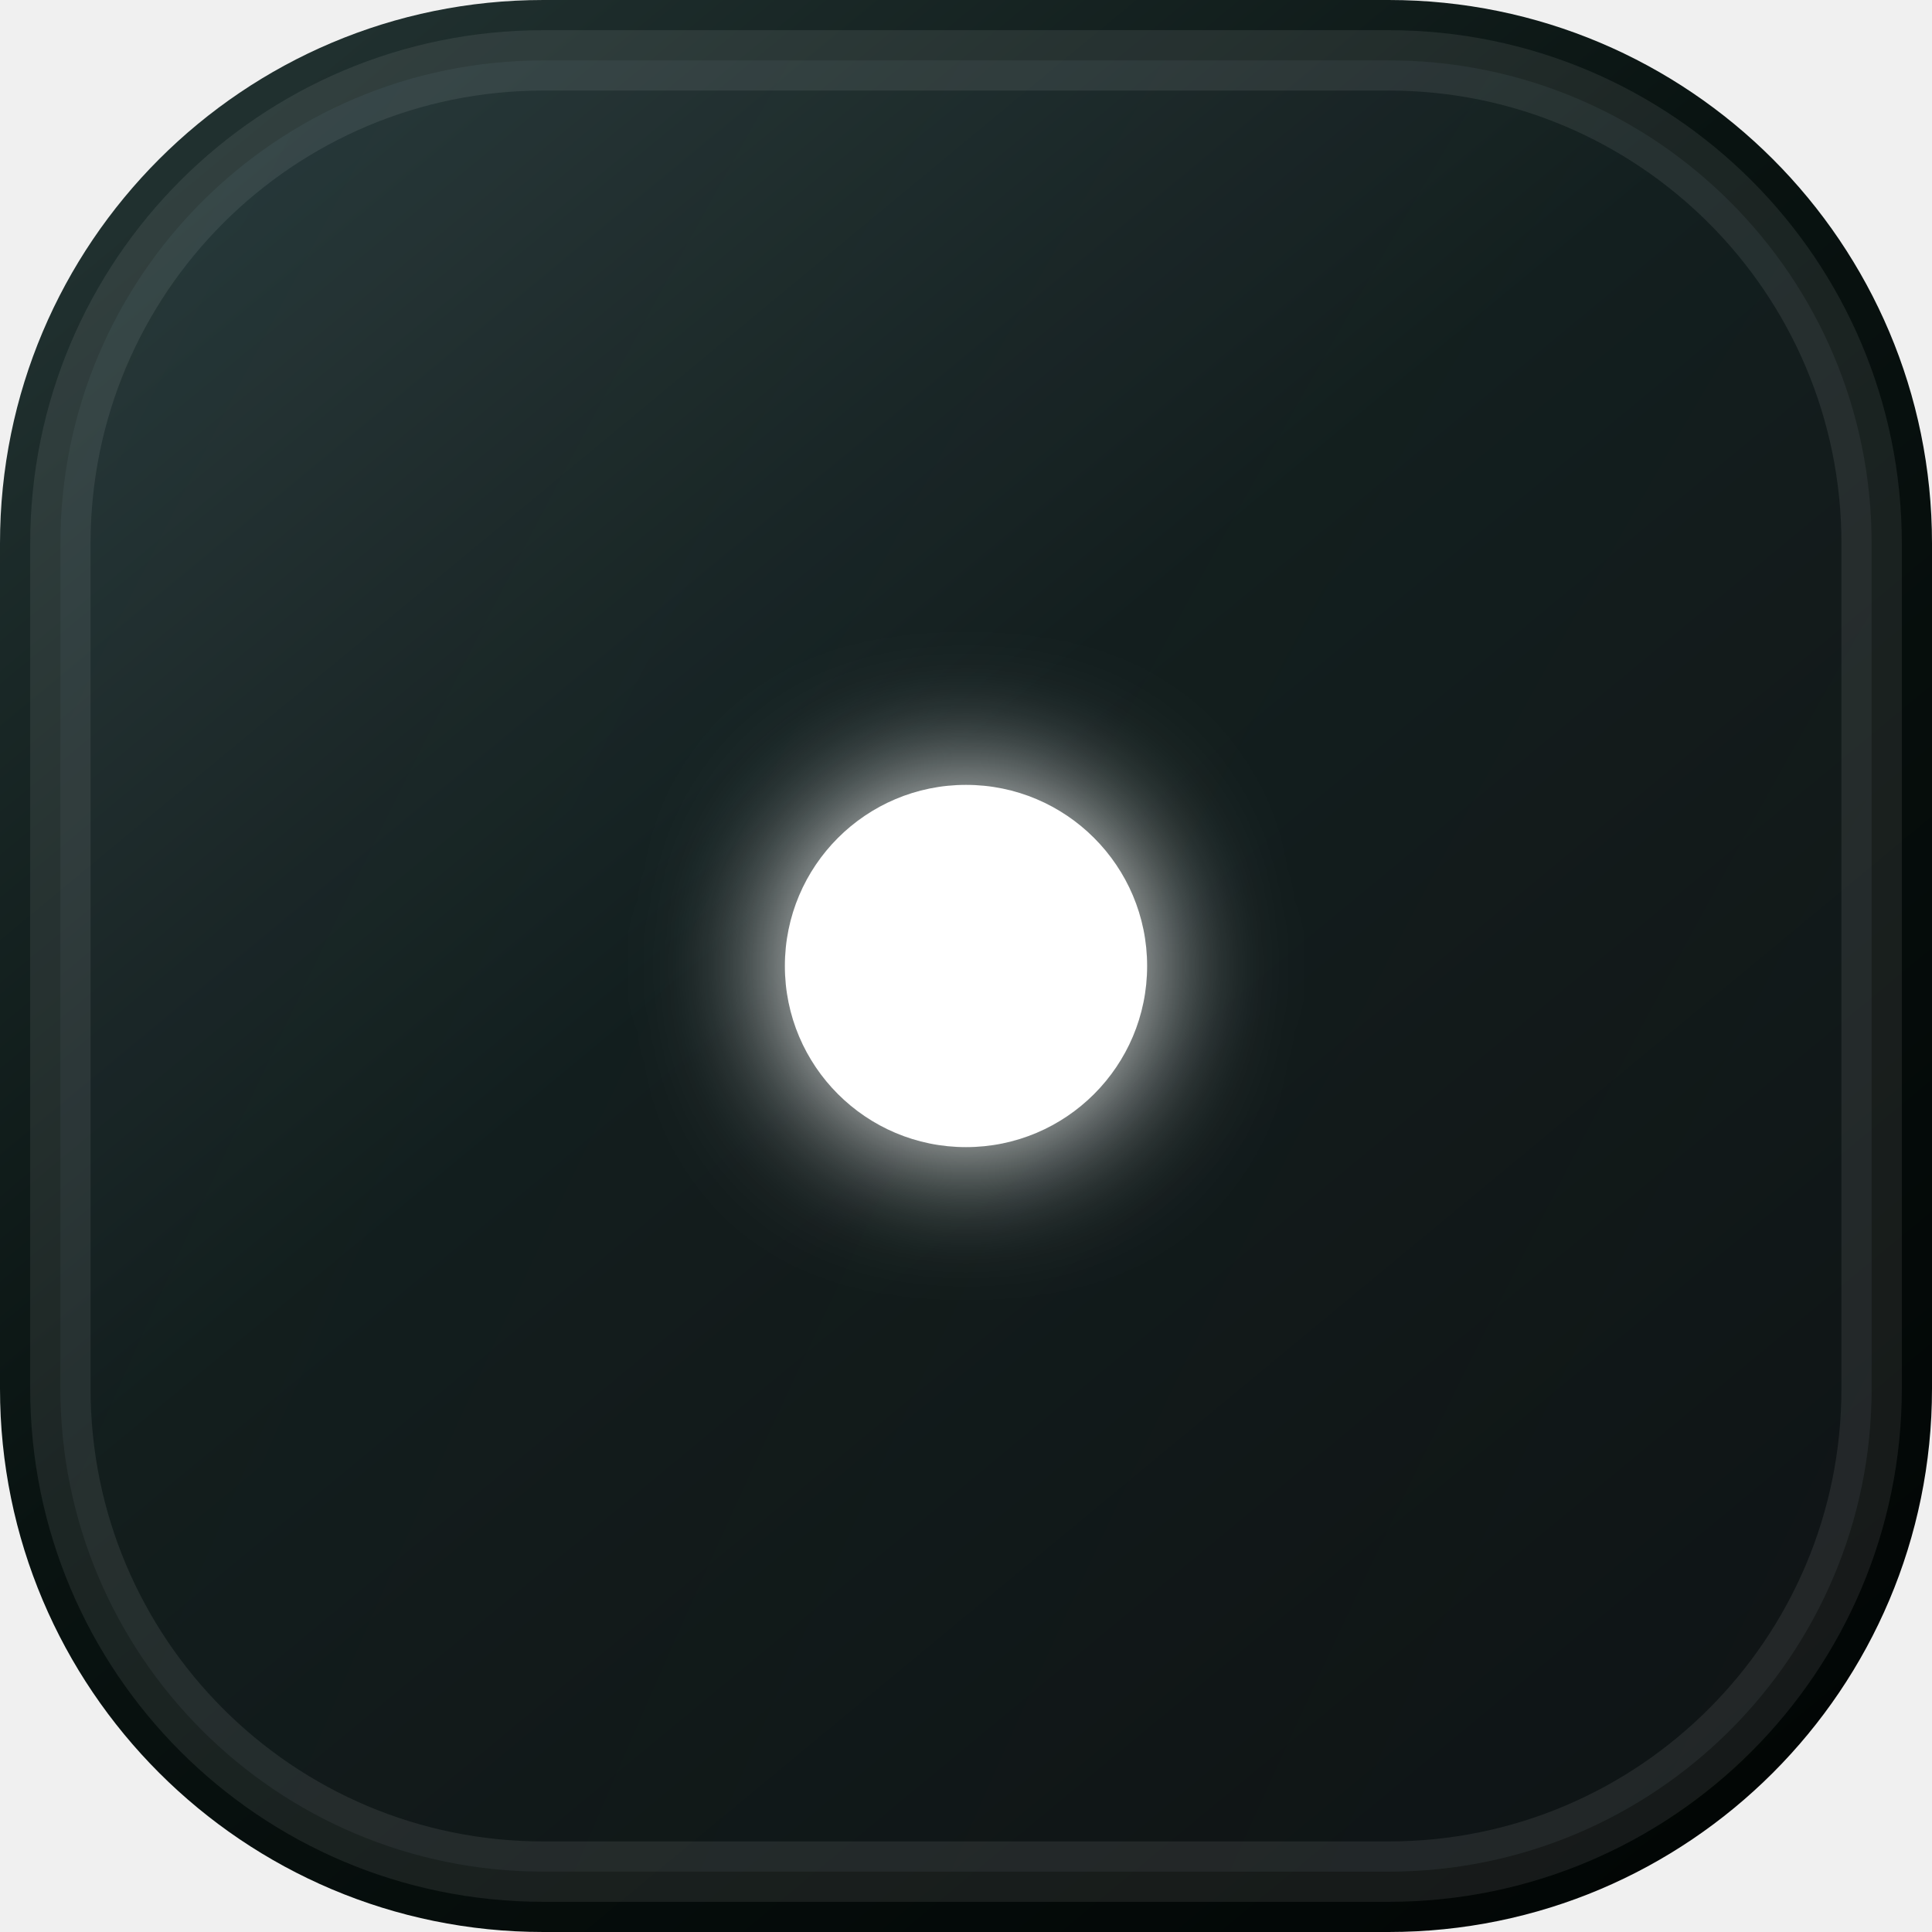
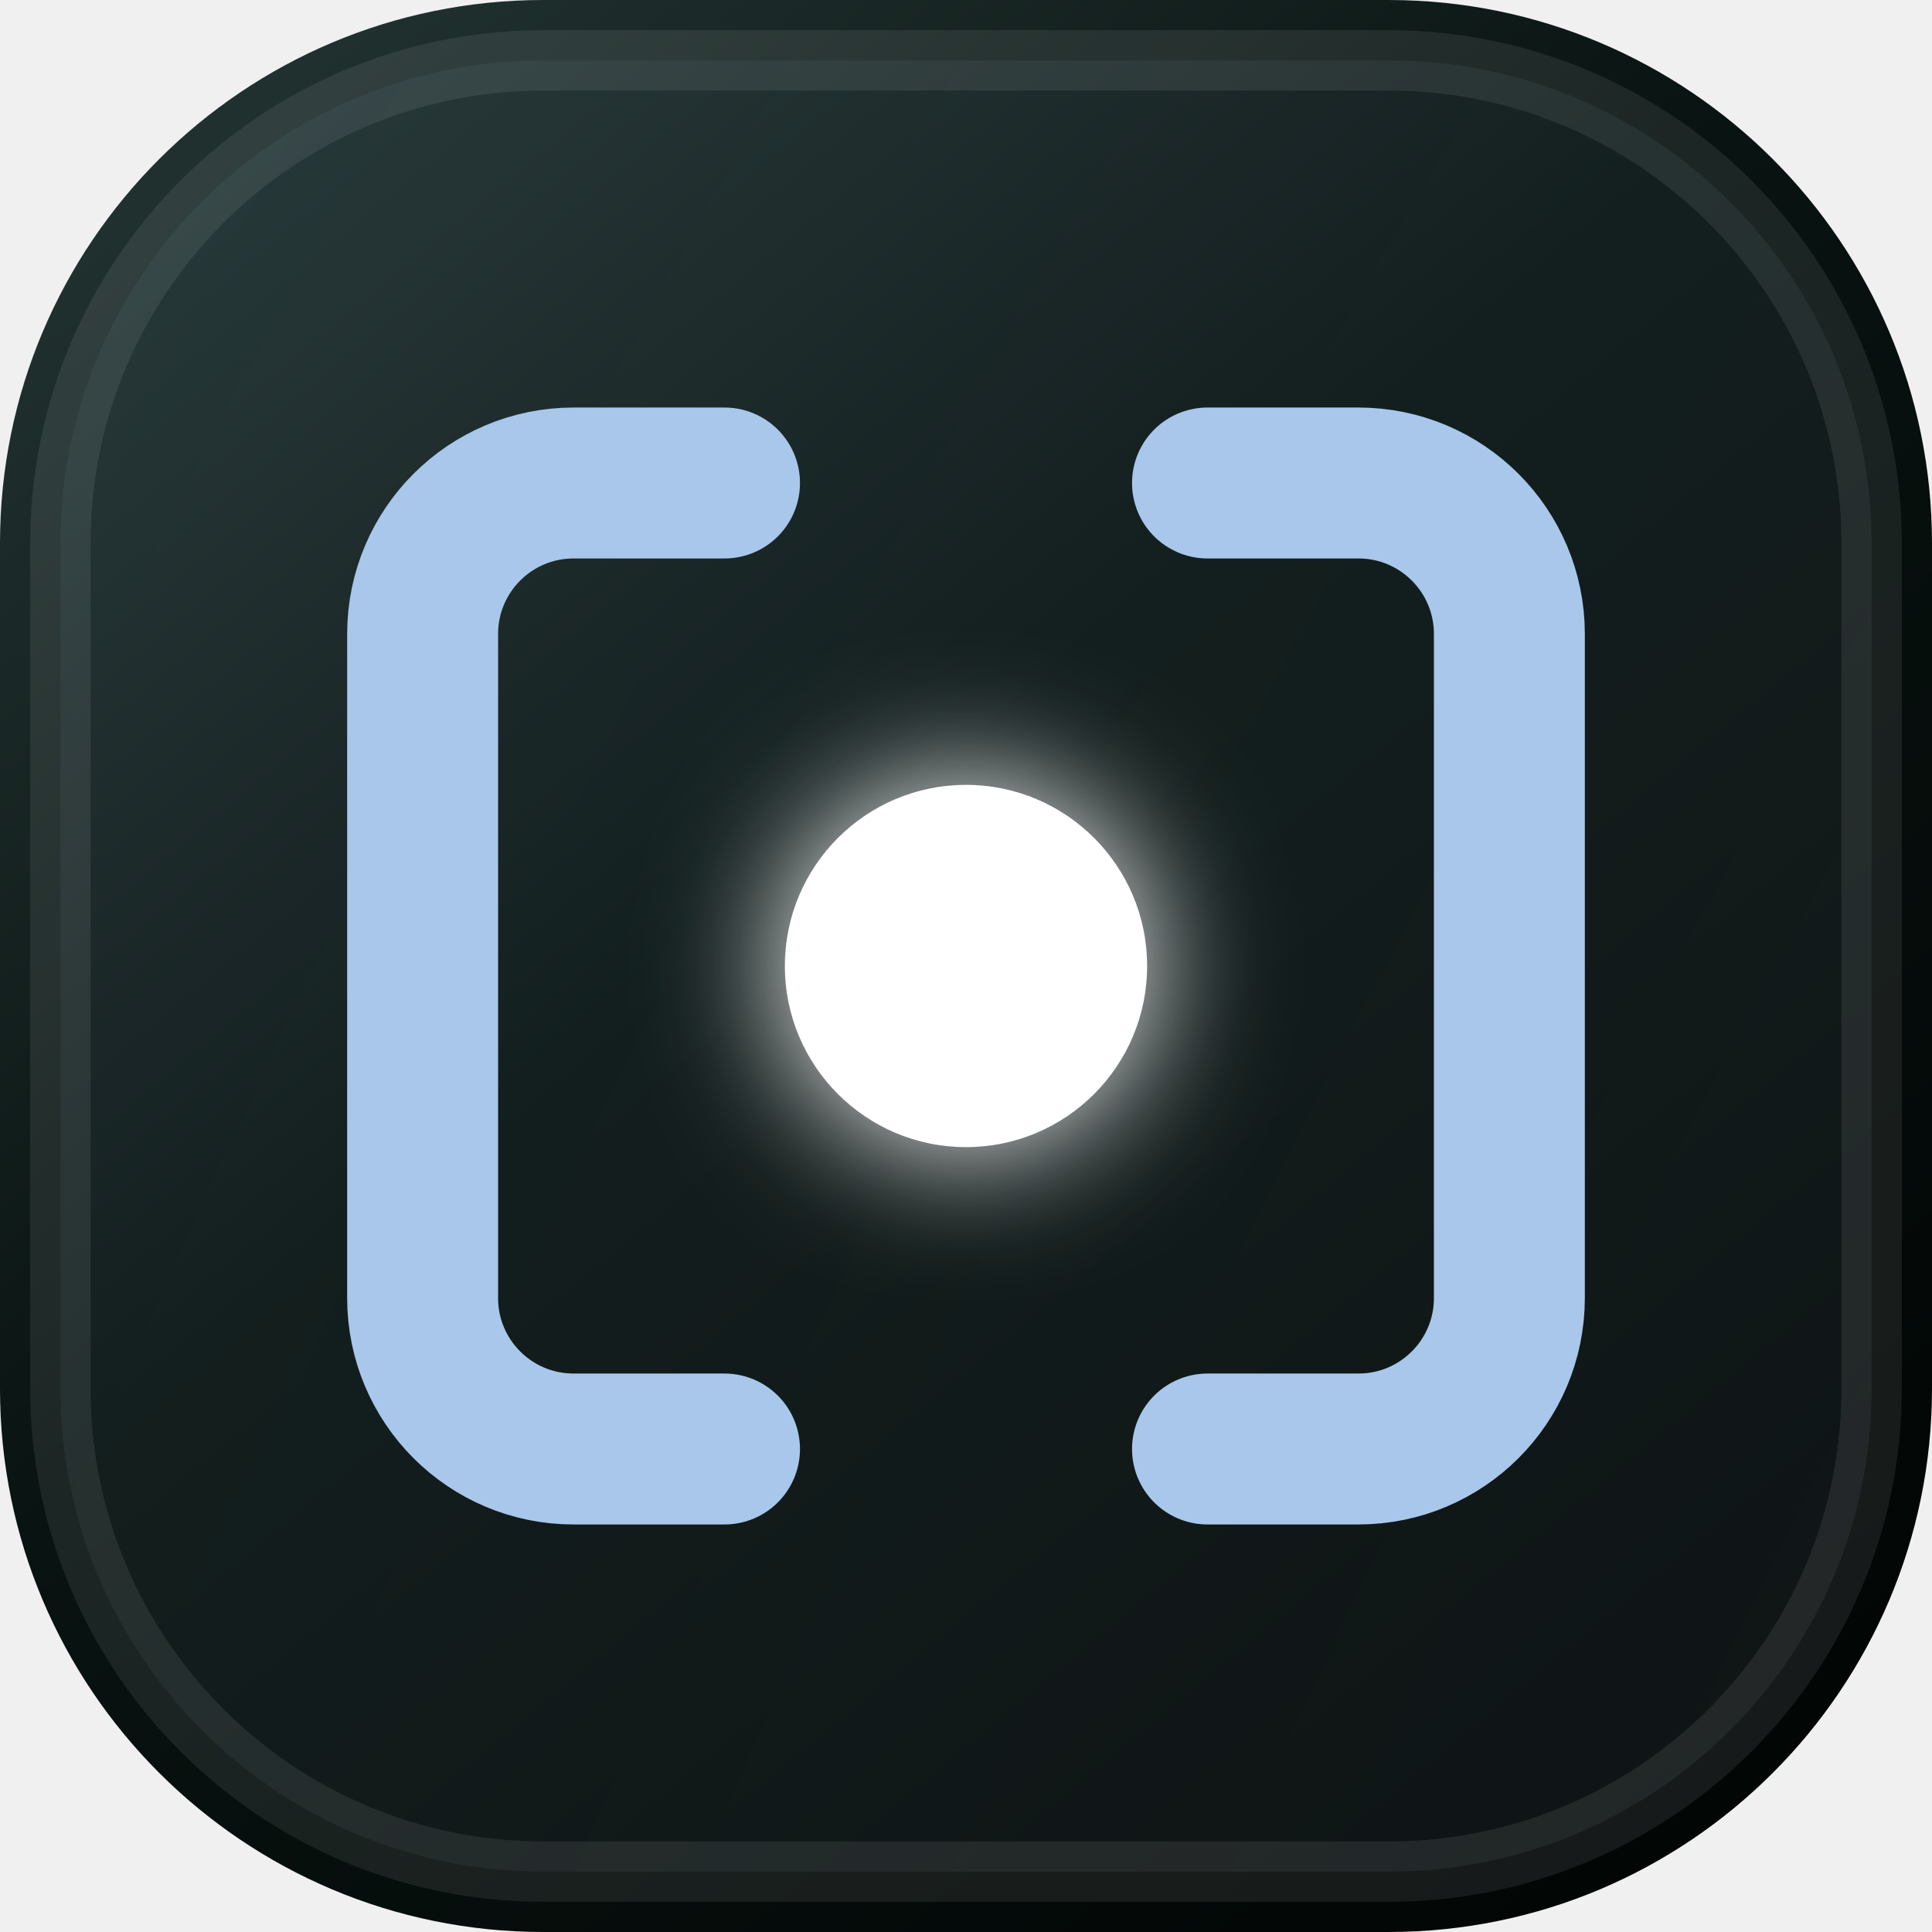
<svg xmlns="http://www.w3.org/2000/svg" viewBox="0 0 32 32" role="img" aria-labelledby="title desc">
  <defs>
    <linearGradient id="surface" x1="4" y1="2" x2="28" y2="31" gradientUnits="userSpaceOnUse">
      <stop stop-color="#20302f" />
      <stop offset="0.42" stop-color="#091311" />
      <stop offset="1" stop-color="#020605" />
    </linearGradient>
    <radialGradient id="sheen" cx="0" cy="0" r="1" gradientTransform="translate(9 5) rotate(46) scale(24)">
      <stop stop-color="#ffffff" stop-opacity="0.16" />
      <stop offset="0.48" stop-color="#a8c7eb" stop-opacity="0.04" />
      <stop offset="1" stop-color="#ffffff" stop-opacity="0" />
    </radialGradient>
    <filter id="dot-glow" x="-100%" y="-100%" width="300%" height="300%">
      <feGaussianBlur stdDeviation="1.1" result="blur" />
      <feMerge>
        <feMergeNode in="blur" />
        <feMergeNode in="SourceGraphic" />
      </feMerge>
    </filter>
  </defs>
  <rect width="32" height="32" rx="9" fill="url(#surface)" />
  <rect x="1" y="1" width="30" height="30" rx="8" fill="url(#sheen)" stroke="#ffffff" stroke-opacity="0.08" />
+   <path d="M12 8H9.5A2.5 2.5 0 0 0 7 10.5v11A2.5 2.5 0 0 0 9.5 24H12M20 8h2.5a2.5 2.5 0 0 1 2.5 2.5v11a2.5 2.5 0 0 1-2.5 2.5H20" fill="none" stroke="#a8c7eb" stroke-width="2.5" stroke-linecap="round" />
  <circle cx="16" cy="16" r="3" fill="#ffffff" filter="url(#dot-glow)" />
</svg>
